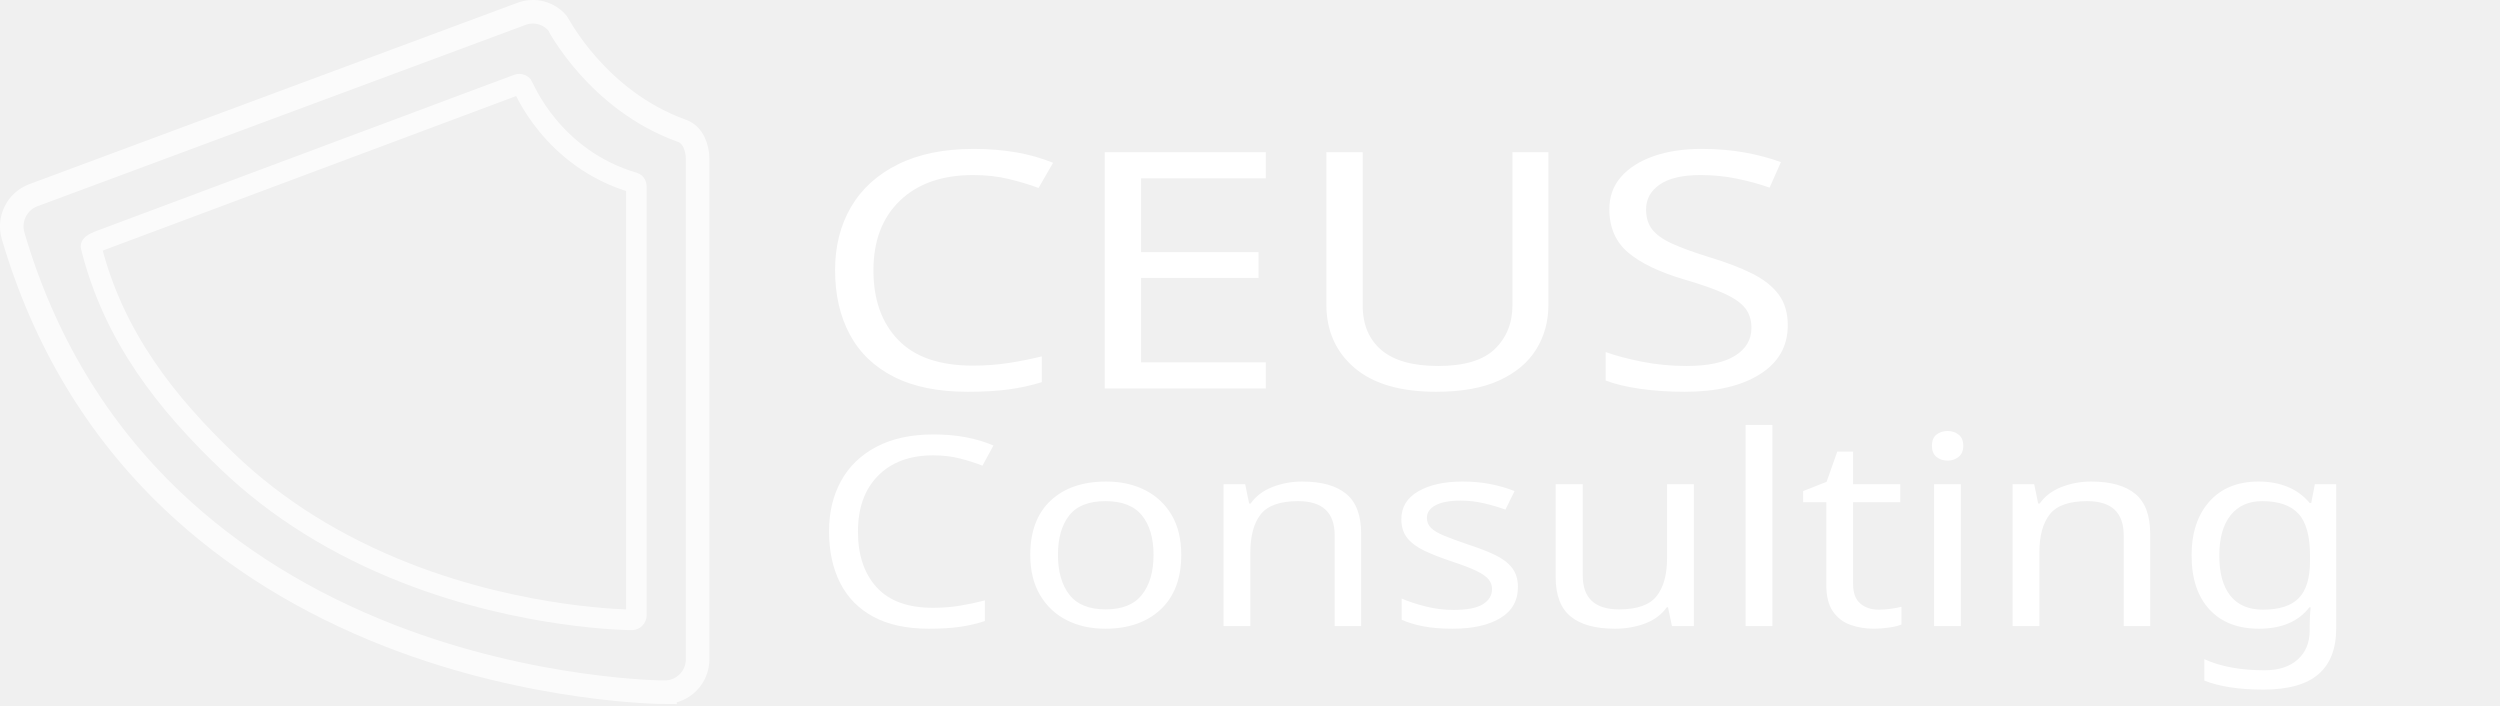
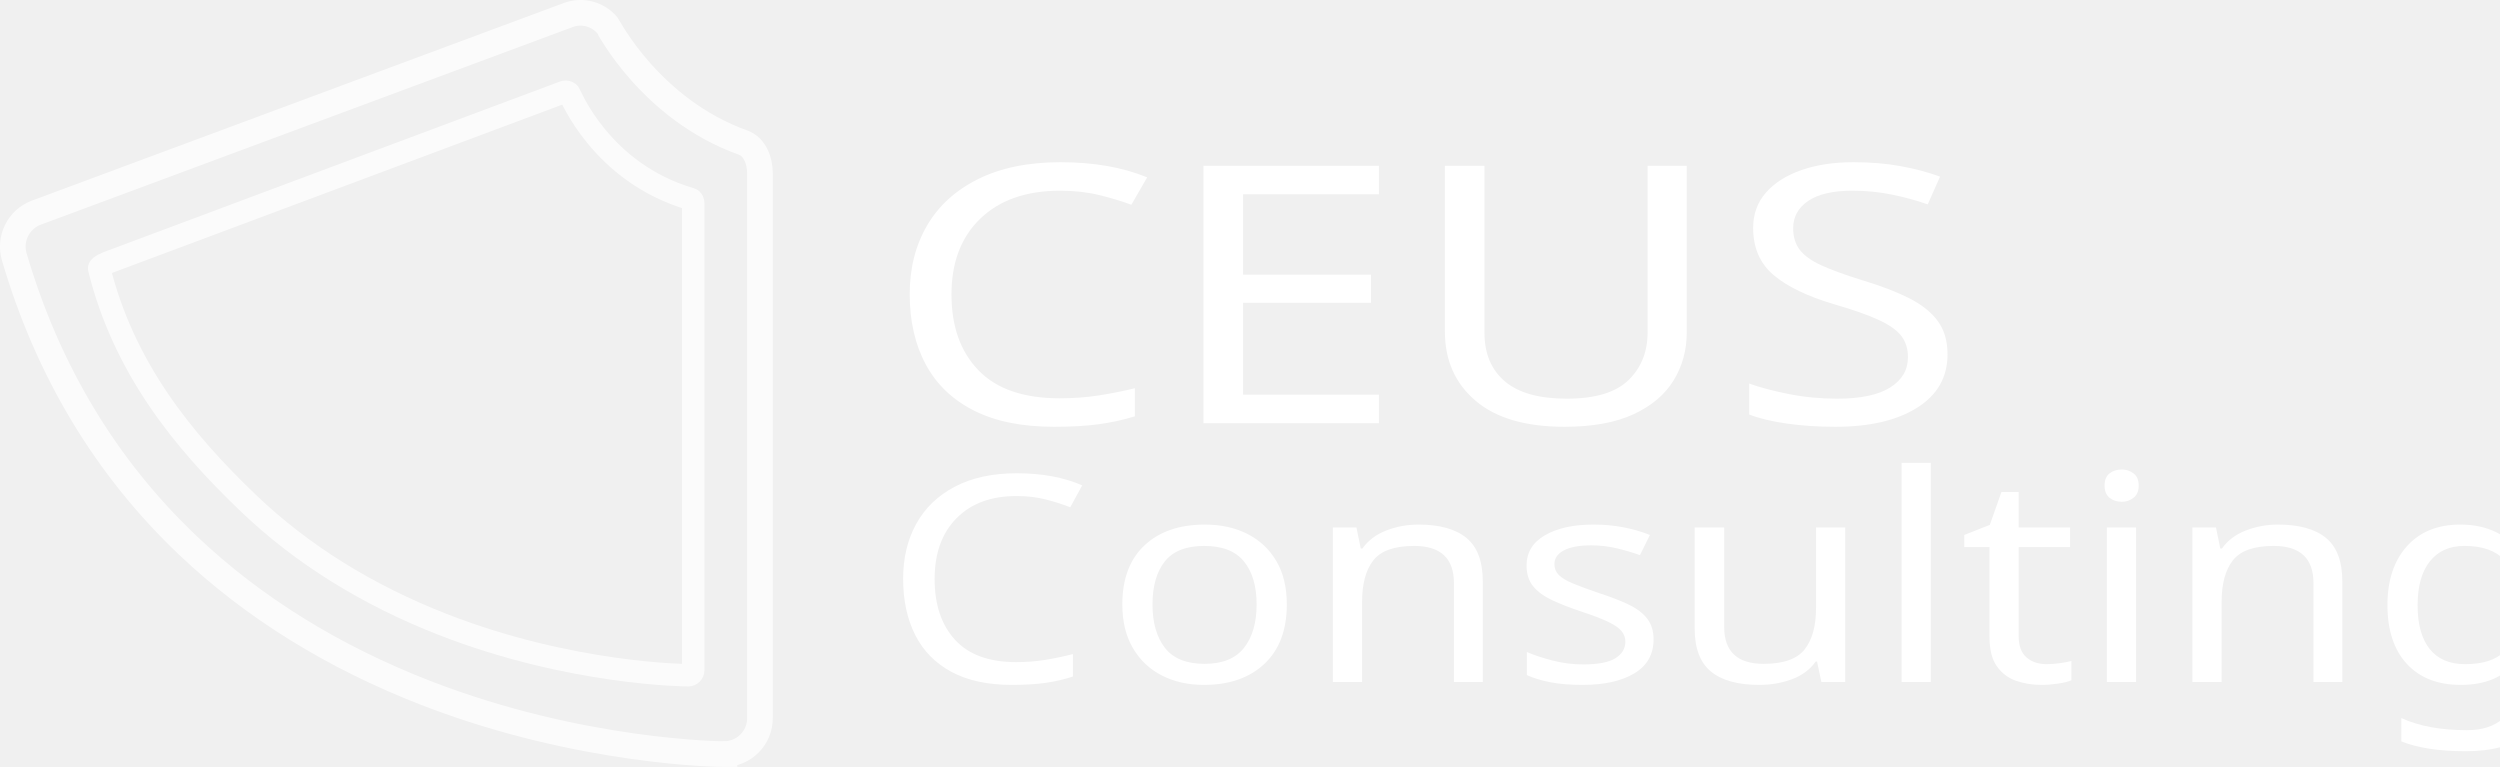
- <svg xmlns="http://www.w3.org/2000/svg" id="d7af12b1-769c-4ae8-bd25-33ff33767834" data-name="Layer 1" viewBox="0 0 1700 480">
+ <svg xmlns="http://www.w3.org/2000/svg" id="ba309bec-8810-40ac-b1ff-01ade93314bc" data-name="Layer 1" viewBox="0 0 1560.55 478.75">
  <g style="opacity:0.75">
    <path d="M443.11,431.41c-.72,0-73-.36-153.25-31.72-47.21-18.45-88-43.85-121.09-75.5-41.47-39.6-78-85-93.33-146.61-.41-1.65,5.74-3.92,7.3-4.51L365.53,67.36a3,3,0,0,1,1.08-.2A3.09,3.09,0,0,1,369,68.29c.32.38,19.66,49.58,75.77,65.88,1.05.3,1.49,1.62,1.49,2.73V428.2a3.18,3.18,0,0,1-3.15,3.21Z" transform="translate(-13.53 -9.91)" style="fill:none;stroke:#fff;stroke-width:14px" />
  </g>
  <g style="opacity:0.75">
    <path d="M465.75,480.66c-.88,0-89.19-.43-186.62-38.27-57.69-22.4-107.57-53.34-148.25-91.95C79.73,301.9,43.25,241.28,22.45,170.26a22.65,22.65,0,0,1,13.63-27.57L368.27,19.28a21.91,21.91,0,0,1,24.46,6.52c.34.4,27,52.47,84.66,73.13,7.29,2.62,10.52,11.29,10.52,19.16v340a22.37,22.37,0,0,1-22.16,22.52Z" transform="translate(-13.53 -9.91)" style="fill:none;stroke:#fff;stroke-width:16px" />
  </g>
  <text x="-13.53" y="-9.91" />
  <text transform="translate(551.12 264.16) scale(1.22 1)" style="font-size:225px;fill:#fff;font-family:Nunito-SemiBold, Nunito SemiBold">CEUS</text>
  <text transform="translate(551.12 425.73) scale(1.15 1)" style="font-size:180px;fill:#fff;font-family:Nunito-SemiBold, Nunito SemiBold">
    <tspan style="letter-spacing:-0.01em">C</tspan>
    <tspan x="120.06" y="0">onsulting</tspan>
  </text>
</svg>
